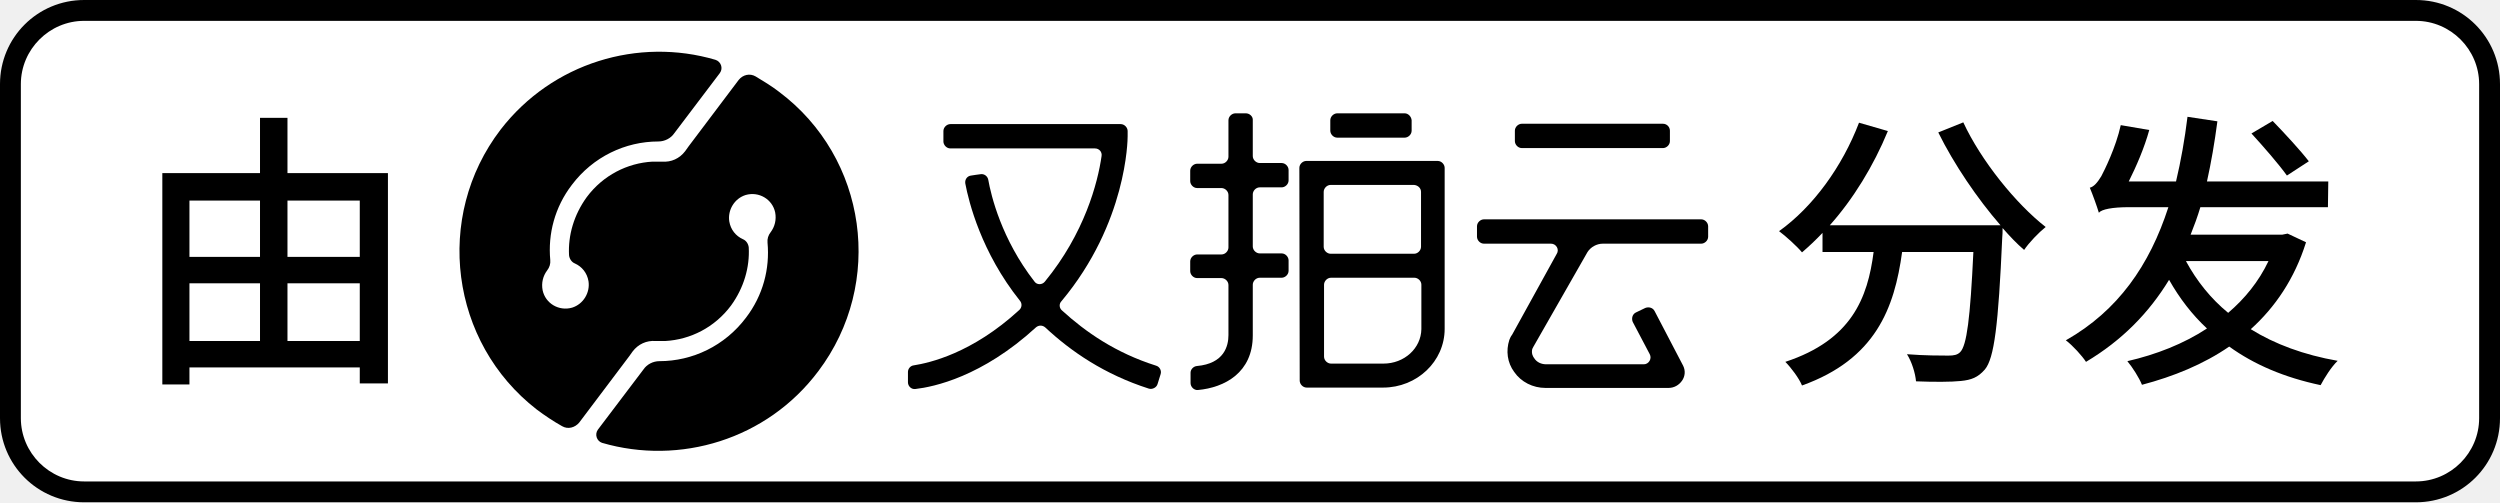
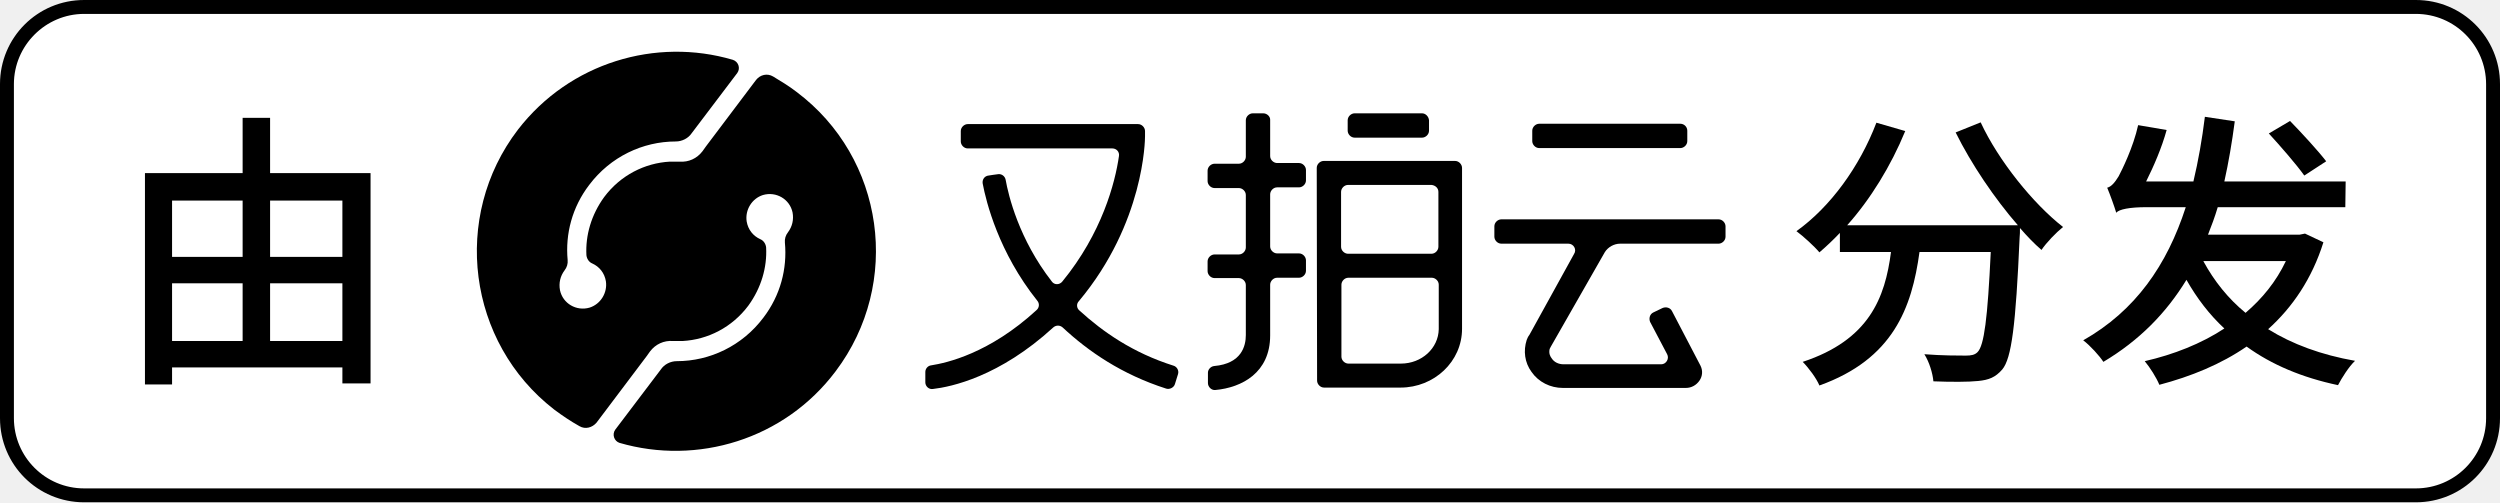
<svg xmlns="http://www.w3.org/2000/svg" version="1.1" id="图层_1" x="0px" y="0px" viewBox="0 0 719.2 144.6" style="enable-background:new 0 0 719.2 144.6;" xml:space="preserve">
  <style type="text/css">
	.st0{fill:#FFFFFF;}
</style>
  <g>
-     <path class="st0" d="M24.2,141.6c-11.7,0-21.2-9.5-21.2-21.2V24.2C3,12.5,12.5,3,24.2,3H695c11.7,0,21.2,9.5,21.2,21.2v96.1   c0,11.7-9.5,21.2-21.2,21.2H24.2z" />
-     <path d="M695,6c10,0,18.2,8.2,18.2,18.2v96.1c0,10-8.2,18.2-18.2,18.2H24.2c-10,0-18.2-8.2-18.2-18.2V24.2C6,14.2,14.2,6,24.2,6   H695 M695,0H24.2C10.8,0,0,10.8,0,24.2v96.1c0,13.4,10.8,24.2,24.2,24.2H695c13.4,0,24.2-10.8,24.2-24.2V24.2   C719.2,10.8,708.4,0,695,0L695,0z" />
+     <path class="st0" d="M24.2,142.6C12,142.6,2,132.6,2,120.3V24.2C2,12,12,2,24.2,2H695c12.3,0,22.2,10,22.2,22.2v96.1   c0,12.3-10,22.2-22.2,22.2H24.2z" />
+     <path d="M695,4c11.2,0,20.2,9.1,20.2,20.2v96.1c0,11.2-9.1,20.2-20.2,20.2H24.2c-11.2,0-20.2-9.1-20.2-20.2V24.2   C4,13.1,13.1,4,24.2,4H695 M695,0H24.2C10.8,0,0,10.8,0,24.2v96.1c0,13.4,10.8,24.2,24.2,24.2H695c13.4,0,24.2-10.8,24.2-24.2V24.2   C719.2,10.8,708.4,0,695,0L695,0z" />
  </g>
  <g>
    <g>
-       <path d="M224.1,26.4L224.1,26.4L224.1,26.4L224.1,26.4L224.1,26.4c-2.2-1.7-4.4-3-6.7-4.4c-1.7-1-3.7-0.5-4.9,1l-14.4,19.1l-1,1.4    c-1.6,2.1-4,3.2-6.6,3c-1,0-1.9,0-2.8,0c-7.2,0.4-14.2,3.9-18.9,10.2c-3.7,5.1-5.4,11-5.1,16.7c0.1,1,0.7,2,1.7,2.4    c2,0.9,3.5,2.7,3.9,5.1c0.5,3.3-1.5,6.6-4.7,7.6c-3.8,1.1-7.7-1.2-8.5-5c-0.4-2.1,0.1-4.1,1.3-5.7c0.7-0.9,1-1.9,0.9-3    c-0.7-7.5,1.3-15.2,6.2-21.6c6.1-8.1,15.4-12.5,24.9-12.5c1.8,0,3.6-0.9,4.6-2.4L207.1,21c1-1.4,0.3-3.3-1.3-3.8    c-22.1-6.5-46.9,0.8-61.8,20.1c-19.2,25.1-14.5,61.2,10.4,80.5c2.4,1.8,4.8,3.4,7.3,4.8c1.7,1,3.7,0.4,4.9-1l14.4-19.1l1-1.4    c1.6-2.1,4-3.2,6.6-3c1,0,1.9,0,2.8,0c7.2-0.4,14.2-3.9,18.9-10.2c3.7-5.1,5.4-11,5.1-16.7c-0.1-1-0.7-2-1.7-2.4    c-2-0.9-3.5-2.7-3.9-5.1c-0.5-3.3,1.5-6.6,4.7-7.6c3.8-1.1,7.7,1.2,8.5,5c0.4,2.1-0.1,4.1-1.3,5.7c-0.7,0.9-1,1.9-0.9,3    c0.7,7.5-1.3,15.2-6.2,21.6c-6.1,8.1-15.4,12.5-24.9,12.5c-1.8,0-3.6,0.9-4.6,2.4L172,123.6c-1,1.4-0.3,3.3,1.2,3.8    c22.3,6.5,47.4-0.9,62.2-20.6C254.5,81.5,249.5,45.4,224.1,26.4z" />
+       <path d="M229.1,26.4L229.1,26.4L229.1,26.4L229.1,26.4L229.1,26.4c-2.2-1.7-4.4-3-6.7-4.4c-1.7-1-3.7-0.5-4.9,1l-14.4,19.1l-1,1.4    c-1.6,2.1-4,3.2-6.6,3c-1,0-1.9,0-2.8,0c-7.2,0.4-14.2,3.9-18.9,10.2c-3.7,5.1-5.4,11-5.1,16.7c0.1,1,0.7,2,1.7,2.4    c2,0.9,3.5,2.7,3.9,5.1c0.5,3.3-1.5,6.6-4.7,7.6c-3.8,1.1-7.7-1.2-8.5-5c-0.4-2.1,0.1-4.1,1.3-5.7c0.7-0.9,1-1.9,0.9-3    c-0.7-7.5,1.3-15.2,6.2-21.6c6.1-8.1,15.4-12.5,24.9-12.5c1.8,0,3.6-0.9,4.6-2.4L212.1,21c1-1.4,0.3-3.3-1.3-3.8    c-22.1-6.5-46.9,0.8-61.8,20.1c-19.2,25.1-14.5,61.2,10.4,80.5c2.4,1.8,4.8,3.4,7.3,4.8c1.7,1,3.7,0.4,4.9-1l14.4-19.1l1-1.4    c1.6-2.1,4-3.2,6.6-3c1,0,1.9,0,2.8,0c7.2-0.4,14.2-3.9,18.9-10.2c3.7-5.1,5.4-11,5.1-16.7c-0.1-1-0.7-2-1.7-2.4    c-2-0.9-3.5-2.7-3.9-5.1c-0.5-3.3,1.5-6.6,4.7-7.6c3.8-1.1,7.7,1.2,8.5,5c0.4,2.1-0.1,4.1-1.3,5.7c-0.7,0.9-1,1.9-0.9,3    c0.7,7.5-1.3,15.2-6.2,21.6c-6.1,8.1-15.4,12.5-24.9,12.5c-1.8,0-3.6,0.9-4.6,2.4L177,123.6c-1,1.4-0.3,3.3,1.2,3.8    c22.3,6.5,47.4-0.9,62.2-20.6C259.5,81.5,254.5,45.4,229.1,26.4z" />
      <g>
-         <path d="M324.4,39.2v-1.5c0-1-0.9-2-2-2h-49c-1,0-2,0.9-2,2v3c0,1,0.9,2,2,2H315c1.2,0,2.1,1,1.9,2.2     c-1.1,7.7-4.9,22.2-16.3,36.1c-0.8,1-2.3,1-3,0c-9.5-12.2-12.5-24.8-13.3-29.3c-0.2-1-1.1-1.7-2.1-1.6l-1.5,0.2l-1.3,0.2     c-1.1,0.1-1.9,1.1-1.7,2.3c1,5.3,4.6,19.8,15.7,33.7c0.7,0.8,0.6,2-0.2,2.7c-13.6,12.5-25.9,15.2-30.3,15.9c-1,0.1-1.7,1-1.7,1.9     v3c0,1.1,1,2.1,2.2,1.9c5.2-0.6,19.1-3.5,34.6-17.7c0.8-0.7,1.9-0.7,2.7,0c7.4,6.9,17,13.5,29.8,17.6c1,0.3,2.2-0.3,2.5-1.3     l0.9-2.9c0.3-1-0.3-2.1-1.3-2.4c-11.7-3.7-20.3-9.7-27.1-15.9c-0.8-0.7-0.9-1.9-0.1-2.7C324.2,64.1,324.4,40.2,324.4,39.2z" />
-         <path d="M358.4,32.6h-3c-1,0-2,0.9-2,2v10.5c0,1-0.9,2-2,2h-7c-1,0-2,0.9-2,2v3c0,1,0.9,2,2,2h7c1,0,2,0.9,2,2v15.1     c0,1-0.9,2-2,2h-7c-1,0-2,0.9-2,2V78c0,1,0.9,2,2,2h7c1,0,2,0.9,2,2v14.4c0,3.1-1.2,8.2-9.1,8.9c-1,0.1-1.8,1-1.8,1.9v3     c0,1.1,1,2.1,2.1,2c7.7-0.7,15.8-5,15.8-15.7V81.9c0-1,0.9-2,2-2h6.3c1,0,2-0.9,2-2v-3c0-1-0.9-2-2-2h-6.3c-1,0-2-0.9-2-2V55.9     c0-1,0.9-2,2-2h6.3c1,0,2-0.9,2-2v-3c0-1-0.9-2-2-2h-6.3c-1,0-2-0.9-2-2V34.4C360.4,33.5,359.5,32.6,358.4,32.6z" />
-         <path d="M373.9,109.5c0,1,0.9,2,2,2h22c9.7,0,17.7-7.5,17.7-16.9V48.3c0-1-0.9-2-2-2h-37.8c-1,0-2,0.9-2,2L373.9,109.5     L373.9,109.5z M398,104.6h-15.1c-1,0-2-0.9-2-2V81.9c0-1,0.9-2,2-2h24c1,0,2,0.9,2,2v12.8C408.8,100.2,404,104.6,398,104.6z      M408.8,55.2V71c0,1-0.9,2-2,2h-24c-1,0-2-0.9-2-2V55.2c0-1,0.9-2,2-2h24C407.9,53.3,408.8,54.1,408.8,55.2z" />
-         <path d="M404.1,32.6h-19.4c-1,0-2,0.9-2,2v3c0,1,0.9,2,2,2h19.4c1,0,2-0.9,2-2v-3C406,33.5,405.1,32.6,404.1,32.6z" />
-         <path d="M478.4,35.6h-40.6c-1,0-2,0.9-2,2v3c0,1,0.9,2,2,2h40.6c1,0,2-0.9,2-2v-3C480.4,36.5,479.5,35.6,478.4,35.6z" />
-         <path d="M461.1,70.1h28.3c1,0,2-0.9,2-2v-3c0-1-0.9-2-2-2h-62.5c-1,0-2,0.9-2,2v3c0,1,0.9,2,2,2h19.3c1.5,0,2.5,1.7,1.6,3     L435,96.3c-0.4,0.5-0.6,1-0.8,1.5c-1,3.1-0.6,6.5,1.4,9.2c2,2.9,5.4,4.6,9,4.6H480c1.6,0,3-0.8,3.9-2.1c0.9-1.3,1-2.9,0.3-4.3     L476,89.5c-0.5-1-1.7-1.3-2.7-0.9l-2.7,1.3c-1,0.5-1.3,1.7-0.9,2.7l4.9,9.3c0.7,1.3-0.3,2.9-1.7,2.9h-28.1     c-1.4,0-2.7-0.6-3.4-1.7c-0.4-0.5-0.9-1.4-0.6-2.7c0.1-0.2,0.2-0.4,0.3-0.6l15.6-27.3C457.6,71.1,459.3,70.1,461.1,70.1z" />
+         <path d="M329.4,39.2v-1.5c0-1-0.9-2-2-2h-49c-1,0-2,0.9-2,2v3c0,1,0.9,2,2,2H320c1.2,0,2.1,1,1.9,2.2     c-1.1,7.7-4.9,22.2-16.3,36.1c-0.8,1-2.3,1-3,0c-9.5-12.2-12.5-24.8-13.3-29.3c-0.2-1-1.1-1.7-2.1-1.6l-1.5,0.2l-1.3,0.2     c-1.1,0.1-1.9,1.1-1.7,2.3c1,5.3,4.6,19.8,15.7,33.7c0.7,0.8,0.6,2-0.2,2.7c-13.6,12.5-25.9,15.2-30.3,15.9c-1,0.1-1.7,1-1.7,1.9     v3c0,1.1,1,2.1,2.2,1.9c5.2-0.6,19.1-3.5,34.6-17.7c0.8-0.7,1.9-0.7,2.7,0c7.4,6.9,17,13.5,29.8,17.6c1,0.3,2.2-0.3,2.5-1.3     l0.9-2.9c0.3-1-0.3-2.1-1.3-2.4c-11.7-3.7-20.3-9.7-27.1-15.9c-0.8-0.7-0.9-1.9-0.1-2.7C329.2,64.1,329.4,40.2,329.4,39.2z" />
+         <path d="M363.4,32.6h-3c-1,0-2,0.9-2,2v10.5c0,1-0.9,2-2,2h-7c-1,0-2,0.9-2,2v3c0,1,0.9,2,2,2h7c1,0,2,0.9,2,2v15.1     c0,1-0.9,2-2,2h-7c-1,0-2,0.9-2,2V78c0,1,0.9,2,2,2h7c1,0,2,0.9,2,2v14.4c0,3.1-1.2,8.2-9.1,8.9c-1,0.1-1.8,1-1.8,1.9v3     c0,1.1,1,2.1,2.1,2c7.7-0.7,15.8-5,15.8-15.7V81.9c0-1,0.9-2,2-2h6.3c1,0,2-0.9,2-2v-3c0-1-0.9-2-2-2h-6.3c-1,0-2-0.9-2-2V55.9     c0-1,0.9-2,2-2h6.3c1,0,2-0.9,2-2v-3c0-1-0.9-2-2-2h-6.3c-1,0-2-0.9-2-2V34.4C365.4,33.5,364.5,32.6,363.4,32.6z" />
+         <path d="M378.9,109.5c0,1,0.9,2,2,2h22c9.7,0,17.7-7.5,17.7-16.9V48.3c0-1-0.9-2-2-2h-37.8c-1,0-2,0.9-2,2L378.9,109.5     L378.9,109.5z M403,104.6h-15.1c-1,0-2-0.9-2-2V81.9c0-1,0.9-2,2-2h24c1,0,2,0.9,2,2v12.8C413.8,100.2,409,104.6,403,104.6z      M413.8,55.2V71c0,1-0.9,2-2,2h-24c-1,0-2-0.9-2-2V55.2c0-1,0.9-2,2-2h24C412.9,53.3,413.8,54.1,413.8,55.2z" />
+         <path d="M409.1,32.6h-19.4c-1,0-2,0.9-2,2v3c0,1,0.9,2,2,2h19.4c1,0,2-0.9,2-2v-3C411,33.5,410.1,32.6,409.1,32.6z" />
+         <path d="M483.4,35.6h-40.6c-1,0-2,0.9-2,2v3c0,1,0.9,2,2,2h40.6c1,0,2-0.9,2-2v-3C485.4,36.5,484.5,35.6,483.4,35.6z" />
+         <path d="M466.1,70.1h28.3c1,0,2-0.9,2-2v-3c0-1-0.9-2-2-2h-62.5c-1,0-2,0.9-2,2v3c0,1,0.9,2,2,2h19.3c1.5,0,2.5,1.7,1.6,3     L440,96.3c-0.4,0.5-0.6,1-0.8,1.5c-1,3.1-0.6,6.5,1.4,9.2c2,2.9,5.4,4.6,9,4.6H485c1.6,0,3-0.8,3.9-2.1c0.9-1.3,1-2.9,0.3-4.3     L481,89.5c-0.5-1-1.7-1.3-2.7-0.9l-2.7,1.3c-1,0.5-1.3,1.7-0.9,2.7l4.9,9.3c0.7,1.3-0.3,2.9-1.7,2.9h-28.1     c-1.4,0-2.7-0.6-3.4-1.7c-0.4-0.5-0.9-1.4-0.6-2.7c0.1-0.2,0.2-0.4,0.3-0.6l15.6-27.3C462.6,71.1,464.3,70.1,466.1,70.1z" />
      </g>
    </g>
    <g>
-       <path d="M111.6,49.8v60.5h-8.1v-4.6H54.5v4.9h-7.8V49.8h28.1V33.9h7.9v15.9H111.6z M54.5,57.7v16.2h20.3V57.7H54.5z M54.5,98.1    h20.3V81.5H54.5V98.1z M82.7,57.7v16.2h20.8V57.7H82.7z M103.5,98.1V81.5H82.7v16.6H103.5z" />
+       <path d="M106.6,49.8v60.5h-8.1v-4.6H49.5v4.9h-7.8V49.8h28.1V33.9h7.9v15.9H106.6z M49.5,57.7v16.2h20.3V57.7H49.5z M49.5,98.1    h20.3V81.5H49.5V98.1z M77.7,57.7v16.2h20.8V57.7H77.7z M98.5,98.1V81.5H77.7v16.6H98.5z" />
    </g>
    <g>
-       <path d="M564.8,35.2c5.1,11,15.1,23.4,23.7,30.1c-2,1.6-4.8,4.5-6.2,6.6c-2.1-1.8-4.1-3.9-6.2-6.3c0,0.9,0,2.1-0.1,2.8    c-1.1,25.1-2.3,34.7-5,37.9c-2,2.3-3.9,3-6.9,3.3c-2.8,0.3-7.8,0.3-12.9,0.1c-0.2-2.3-1.2-5.6-2.6-7.8c5,0.4,9.9,0.4,11.9,0.4    c1.6,0,2.6-0.2,3.4-1c1.9-1.9,2.9-9.7,3.8-28.8h-20.5c-2.2,16.1-7.6,30.8-28.8,38.4c-0.8-2-3.1-5.1-4.8-6.8    c19.1-6.3,23.7-18.4,25.4-31.6h-14.7v-5.5c-2,2.1-3.9,3.9-5.9,5.6c-1.4-1.7-4.7-4.7-6.6-6.1c9.8-7,18.2-18.6,23-31.2l8.3,2.4    c-4.1,10-10,19.6-16.7,27.1h49.1c-6.7-7.7-13.4-17.6-17.9-26.7L564.8,35.2z" />
-       <path d="M663.4,69.7c-3.3,10.5-8.9,18.7-15.9,25c6.9,4.3,15.3,7.4,25,9.1c-1.8,1.7-3.8,4.9-4.9,7c-10.4-2.2-19.1-5.9-26.3-11.1    c-7.4,5.1-16,8.6-25.1,11c-0.8-2-2.7-5-4.2-6.8c8.3-1.9,16.2-5,22.9-9.4c-4.3-4-7.9-8.7-10.9-14c-5.8,9.5-13.5,17.4-23.9,23.6    c-1.1-1.7-3.8-4.7-5.8-6.2c15-8.5,24.1-21.6,29.5-38.3h-11.3c-4.8,0-7.9,0.6-8.7,1.6c-0.5-1.7-1.8-5.3-2.6-7.2    c1.2-0.3,2.2-1.5,3.3-3.3c0.9-1.7,4.2-8.3,5.6-14.7l8.2,1.4c-1.4,5.1-3.7,10.4-5.9,14.8H626c1.4-5.9,2.5-12.1,3.3-18.6l8.6,1.3    c-0.8,6.1-1.8,11.9-3,17.3h34.9l-0.1,7.4H633c-0.8,2.7-1.8,5.4-2.8,7.9h26.4l1.5-0.3L663.4,69.7z M628.9,75.2    C632,80.9,636,85.9,641,90c4.8-4.1,8.8-9,11.6-14.9H628.9z M657.9,50.5c-2.2-3.1-6.8-8.4-10.2-12.1l6.1-3.6    c3.4,3.5,8.1,8.6,10.4,11.6L657.9,50.5z" />
+       <path d="M569.8,35.2c5.1,11,15.1,23.4,23.7,30.1c-2,1.6-4.8,4.5-6.2,6.6c-2.1-1.8-4.1-3.9-6.2-6.3c0,0.9,0,2.1-0.1,2.8    c-1.1,25.1-2.3,34.7-5,37.9c-2,2.3-3.9,3-6.9,3.3c-2.8,0.3-7.8,0.3-12.9,0.1c-0.2-2.3-1.2-5.6-2.6-7.8c5,0.4,9.9,0.4,11.9,0.4    c1.6,0,2.6-0.2,3.4-1c1.9-1.9,2.9-9.7,3.8-28.8h-20.5c-2.2,16.1-7.6,30.8-28.8,38.4c-0.8-2-3.1-5.1-4.8-6.8    c19.1-6.3,23.7-18.4,25.4-31.6h-14.7v-5.5c-2,2.1-3.9,3.9-5.9,5.6c-1.4-1.7-4.7-4.7-6.6-6.1c9.8-7,18.2-18.6,23-31.2l8.3,2.4    c-4.1,10-10,19.6-16.7,27.1h49.1c-6.7-7.7-13.4-17.6-17.9-26.7L569.8,35.2z" />
+       <path d="M668.4,69.7c-3.3,10.5-8.9,18.7-15.9,25c6.9,4.3,15.3,7.4,25,9.1c-1.8,1.7-3.8,4.9-4.9,7c-10.4-2.2-19.1-5.9-26.3-11.1    c-7.4,5.1-16,8.6-25.1,11c-0.8-2-2.7-5-4.2-6.8c8.3-1.9,16.2-5,22.9-9.4c-4.3-4-7.9-8.7-10.9-14c-5.8,9.5-13.5,17.4-23.9,23.6    c-1.1-1.7-3.8-4.7-5.8-6.2c15-8.5,24.1-21.6,29.5-38.3h-11.3c-4.8,0-7.9,0.6-8.7,1.6c-0.5-1.7-1.8-5.3-2.6-7.2    c1.2-0.3,2.2-1.5,3.3-3.3c0.9-1.7,4.2-8.3,5.6-14.7l8.2,1.4c-1.4,5.1-3.7,10.4-5.9,14.8H631c1.4-5.9,2.5-12.1,3.3-18.6l8.6,1.3    c-0.8,6.1-1.8,11.9-3,17.3h34.9l-0.1,7.4H638c-0.8,2.7-1.8,5.4-2.8,7.9h26.4l1.5-0.3L668.4,69.7z M633.9,75.2    C637,80.9,641,85.9,646,90c4.8-4.1,8.8-9,11.6-14.9H633.9z M662.9,50.5c-2.2-3.1-6.8-8.4-10.2-12.1l6.1-3.6    c3.4,3.5,8.1,8.6,10.4,11.6L662.9,50.5z" />
    </g>
  </g>
</svg>
